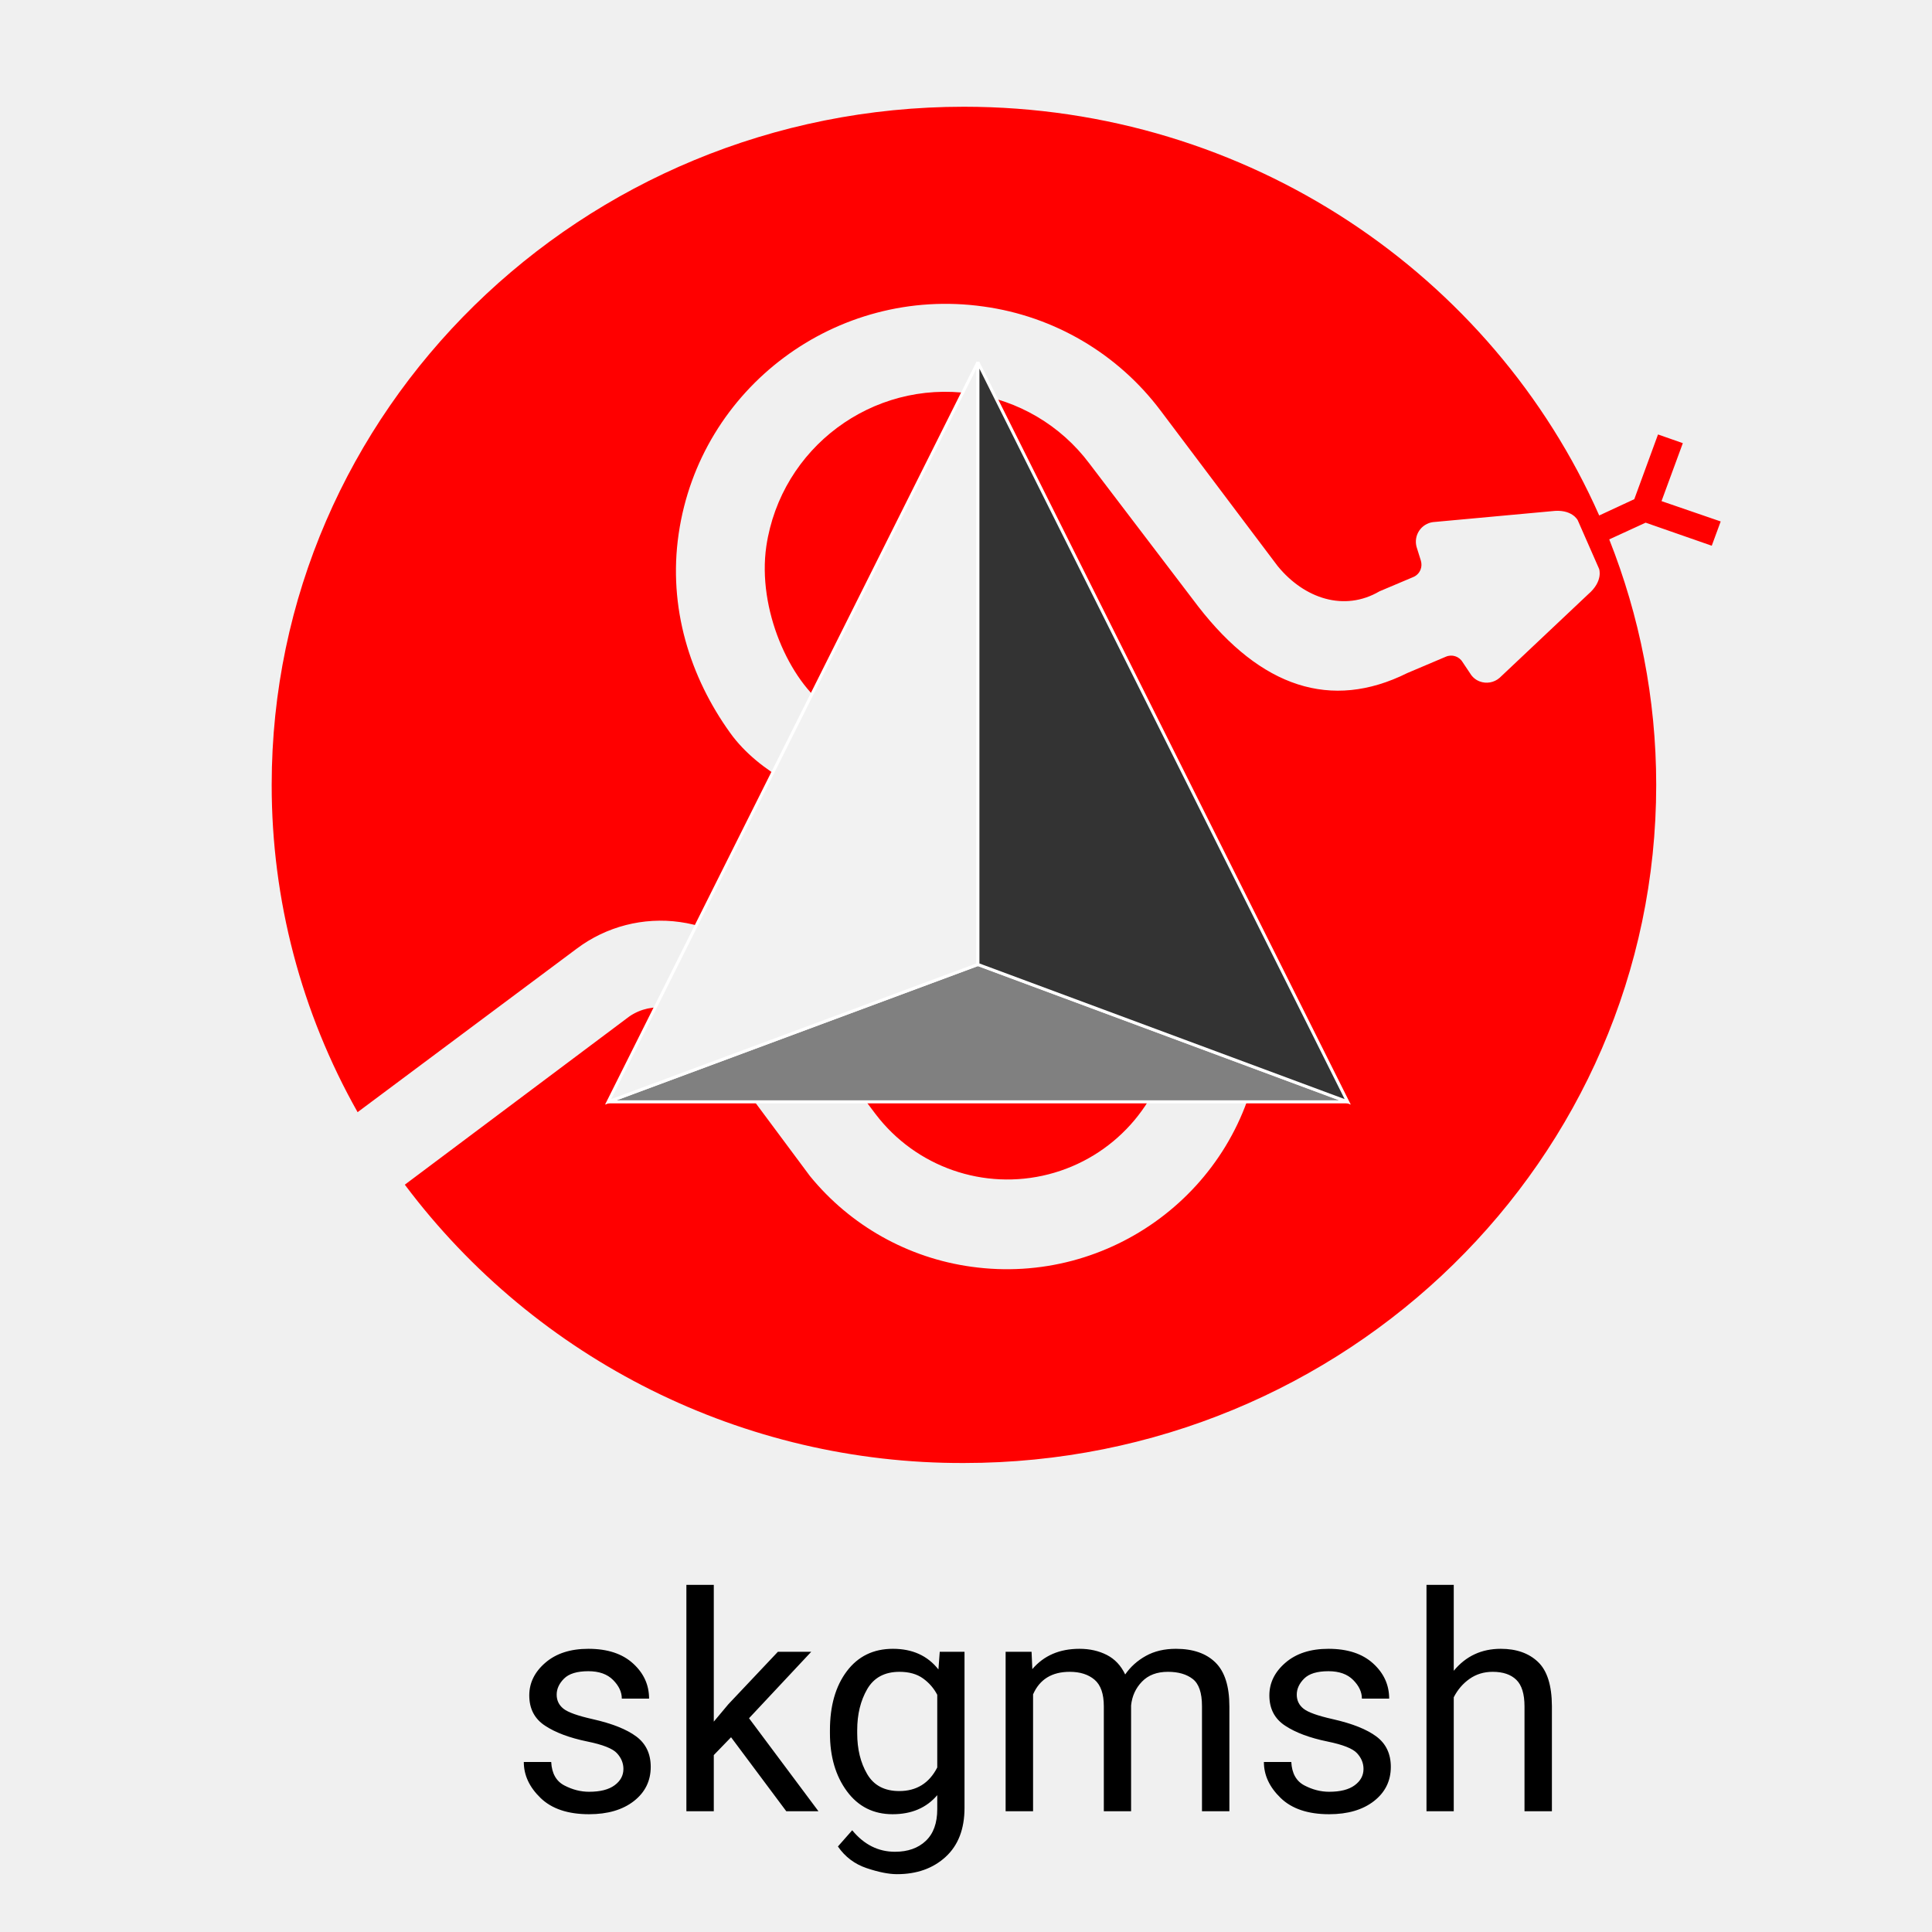
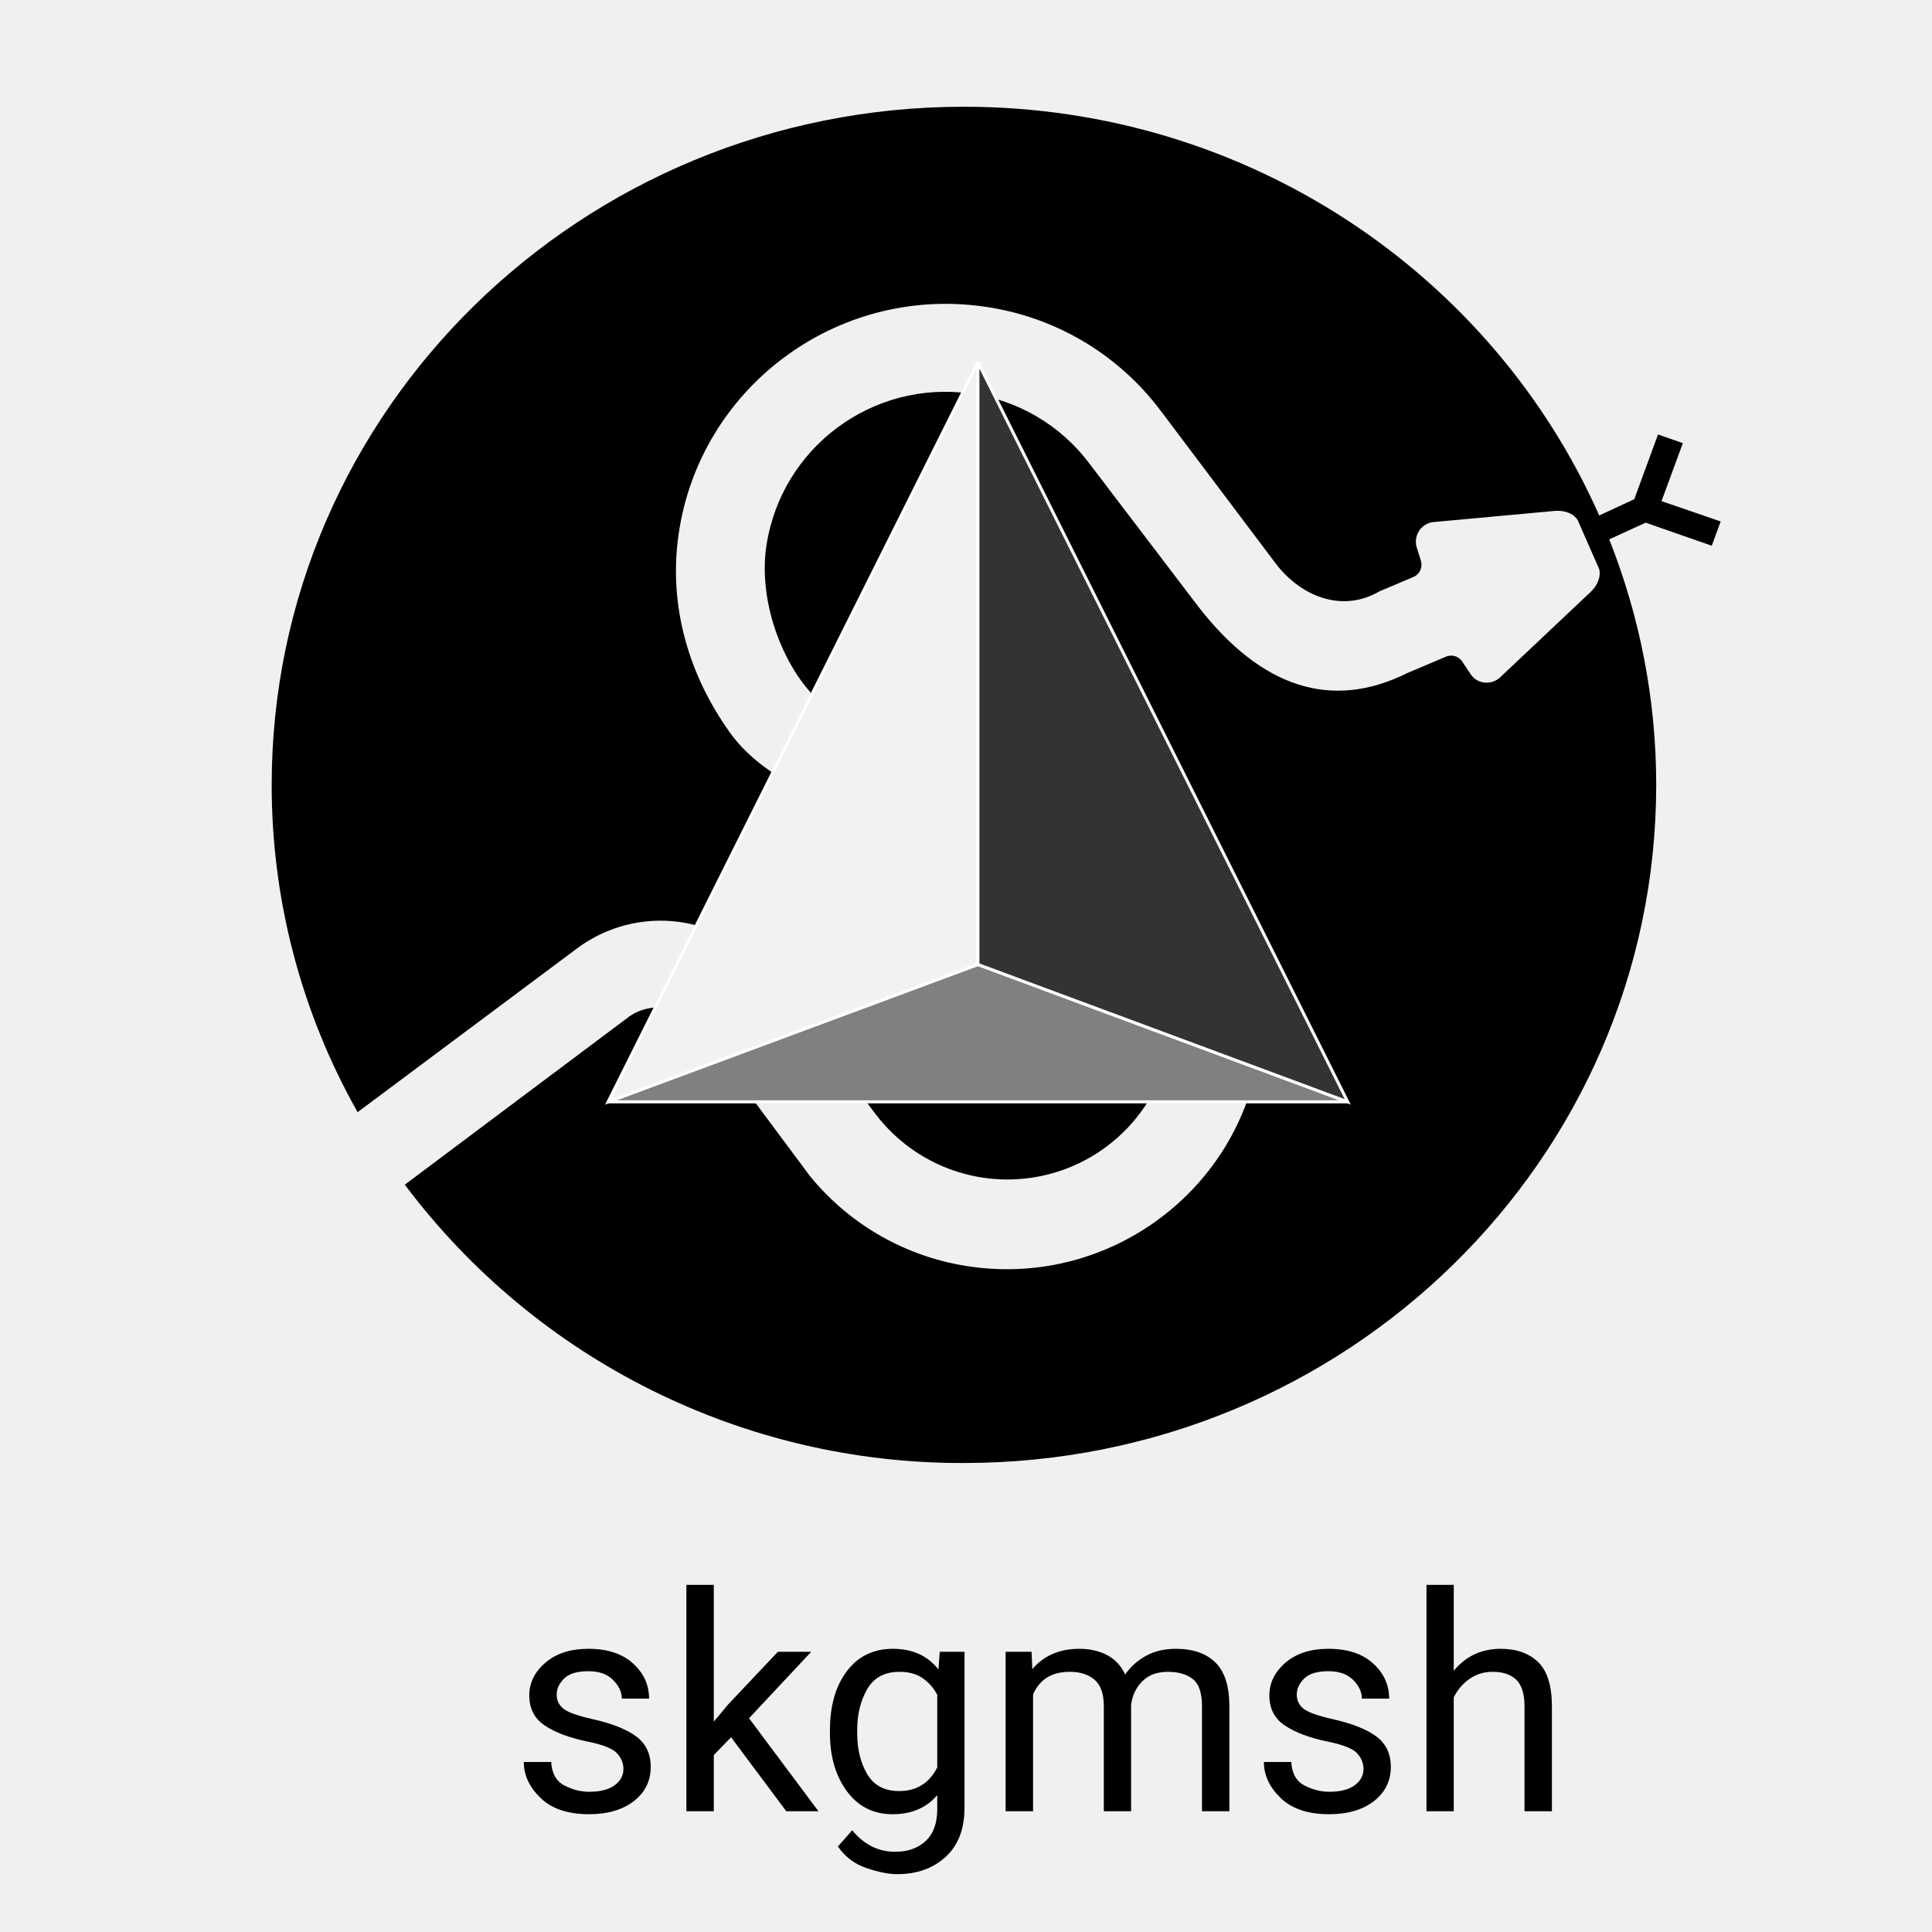
<svg xmlns="http://www.w3.org/2000/svg" viewBox="-20 -20 540 640" text-anchor="middle" version="1.1" width="800" height="800">
  <g transform="scale(20) translate(1)">
-     <path style="fill:red;fill-opacity:1;stroke:none;stroke-width:0" d="M15.697 13.496c-.784-1.072-1.982-1.519-3.694-1.88l-1.592-.375-1.201-.515c-.631-.446-1.17-1.634-1.017-2.681a3 3 0 0 1 3.386-2.526 2.962 2.962 0 0 1 1.962 1.155L15.35 9.05c1.033 1.33 2.195 1.727 3.459 1.098l.637-.27a.22.22 0 0 1 .278.087l.127.19a.311.311 0 0 0 .156.131.326.326 0 0 0 .33-.058l1.467-1.384c.257-.22.182-.422.182-.422l-.354-.806s-.097-.193-.431-.149l-1.968.181a.327.327 0 0 0-.27.411l.071.227c.014.047.014.1-.005.148a.219.219 0 0 1-.124.125l-.556.235c-.582.341-1.244.123-1.686-.417l-.505-.67-1.438-1.91a4.421 4.421 0 0 0-2.929-1.72C9.355 3.733 7.095 5.42 6.741 7.84c-.179 1.22.187 2.375.855 3.302.485.674 1.373 1.06 1.854 1.18l1.262.36 1.208.277c.166.04.634.155.91.255.256.092.845.31 1.324.701.572.582.875 1.413.746 2.284a2.744 2.744 0 0 1-4.897 1.255l-1.726-2.292a2.294 2.294 0 0 0-1.514-.89 2.31 2.31 0 0 0-1.708.439l-3.632 2.71A11.002 11.002 0 0 1 0 12C0 5.798 5.133.768 11.465.768c4.715 0 8.761 2.788 10.523 6.77l.581-.27.393-1.072.411.144-.353.96.98.337-.148.402-1.095-.382-.603.277c.5 1.262.778 2.632.778 4.066 0 6.203-5.135 11.232-11.467 11.232a11.526 11.526 0 0 1-9.26-4.61l3.721-2.788a.855.855 0 0 1 1.163.19l1.826 2.455a4.186 4.186 0 0 0 2.673 1.502c2.302.322 4.439-1.273 4.773-3.563a4.14 4.14 0 0 0-.664-2.922" />
+     <path style="fill:black;fill-opacity:1;stroke:none;stroke-width:0" d="M15.697 13.496c-.784-1.072-1.982-1.519-3.694-1.88l-1.592-.375-1.201-.515c-.631-.446-1.17-1.634-1.017-2.681a3 3 0 0 1 3.386-2.526 2.962 2.962 0 0 1 1.962 1.155L15.35 9.05c1.033 1.33 2.195 1.727 3.459 1.098l.637-.27a.22.22 0 0 1 .278.087l.127.19a.311.311 0 0 0 .156.131.326.326 0 0 0 .33-.058l1.467-1.384c.257-.22.182-.422.182-.422l-.354-.806s-.097-.193-.431-.149l-1.968.181a.327.327 0 0 0-.27.411l.071.227c.014.047.014.1-.005.148a.219.219 0 0 1-.124.125l-.556.235c-.582.341-1.244.123-1.686-.417l-.505-.67-1.438-1.91a4.421 4.421 0 0 0-2.929-1.72C9.355 3.733 7.095 5.42 6.741 7.84c-.179 1.22.187 2.375.855 3.302.485.674 1.373 1.06 1.854 1.18l1.262.36 1.208.277c.166.04.634.155.91.255.256.092.845.31 1.324.701.572.582.875 1.413.746 2.284a2.744 2.744 0 0 1-4.897 1.255l-1.726-2.292a2.294 2.294 0 0 0-1.514-.89 2.31 2.31 0 0 0-1.708.439l-3.632 2.71A11.002 11.002 0 0 1 0 12C0 5.798 5.133.768 11.465.768c4.715 0 8.761 2.788 10.523 6.77l.581-.27.393-1.072.411.144-.353.96.98.337-.148.402-1.095-.382-.603.277c.5 1.262.778 2.632.778 4.066 0 6.203-5.135 11.232-11.467 11.232a11.526 11.526 0 0 1-9.26-4.61l3.721-2.788a.855.855 0 0 1 1.163.19l1.826 2.455a4.186 4.186 0 0 0 2.673 1.502c2.302.322 4.439-1.273 4.773-3.563a4.14 4.14 0 0 0-.664-2.922" />
  </g>
  <g transform="matrix(1, 0, 0, 1, -217.8543, 76.31001)">
    <path style="fill:#808080;fill-opacity:1;stroke:white;stroke-width:1" d="M 349.299 268.69 L 471.799 223.19 L 594.299 268.69 L 349.299 268.69 Z" />
    <path style="fill:#f2f2f2;fill-opacity:1;stroke:white;stroke-width:1" d="M 349.299 268.69 L 471.799 223.19 L 471.799 23.69 L 349.299 268.69 Z" />
    <path style="fill:#333333;fill-opacity:1;stroke:white;stroke-width:1" d="M 594.299 268.69 L 471.799 223.19 L 471.799 23.69 L 594.299 268.69 Z" />
  </g>
  <text xml:space="preserve" style="font-size:100px;font-family:Roboto;fill:#000000;stroke:none" x="250" y="580">
    <tspan> skgmsh </tspan>
  </text>
</svg>
